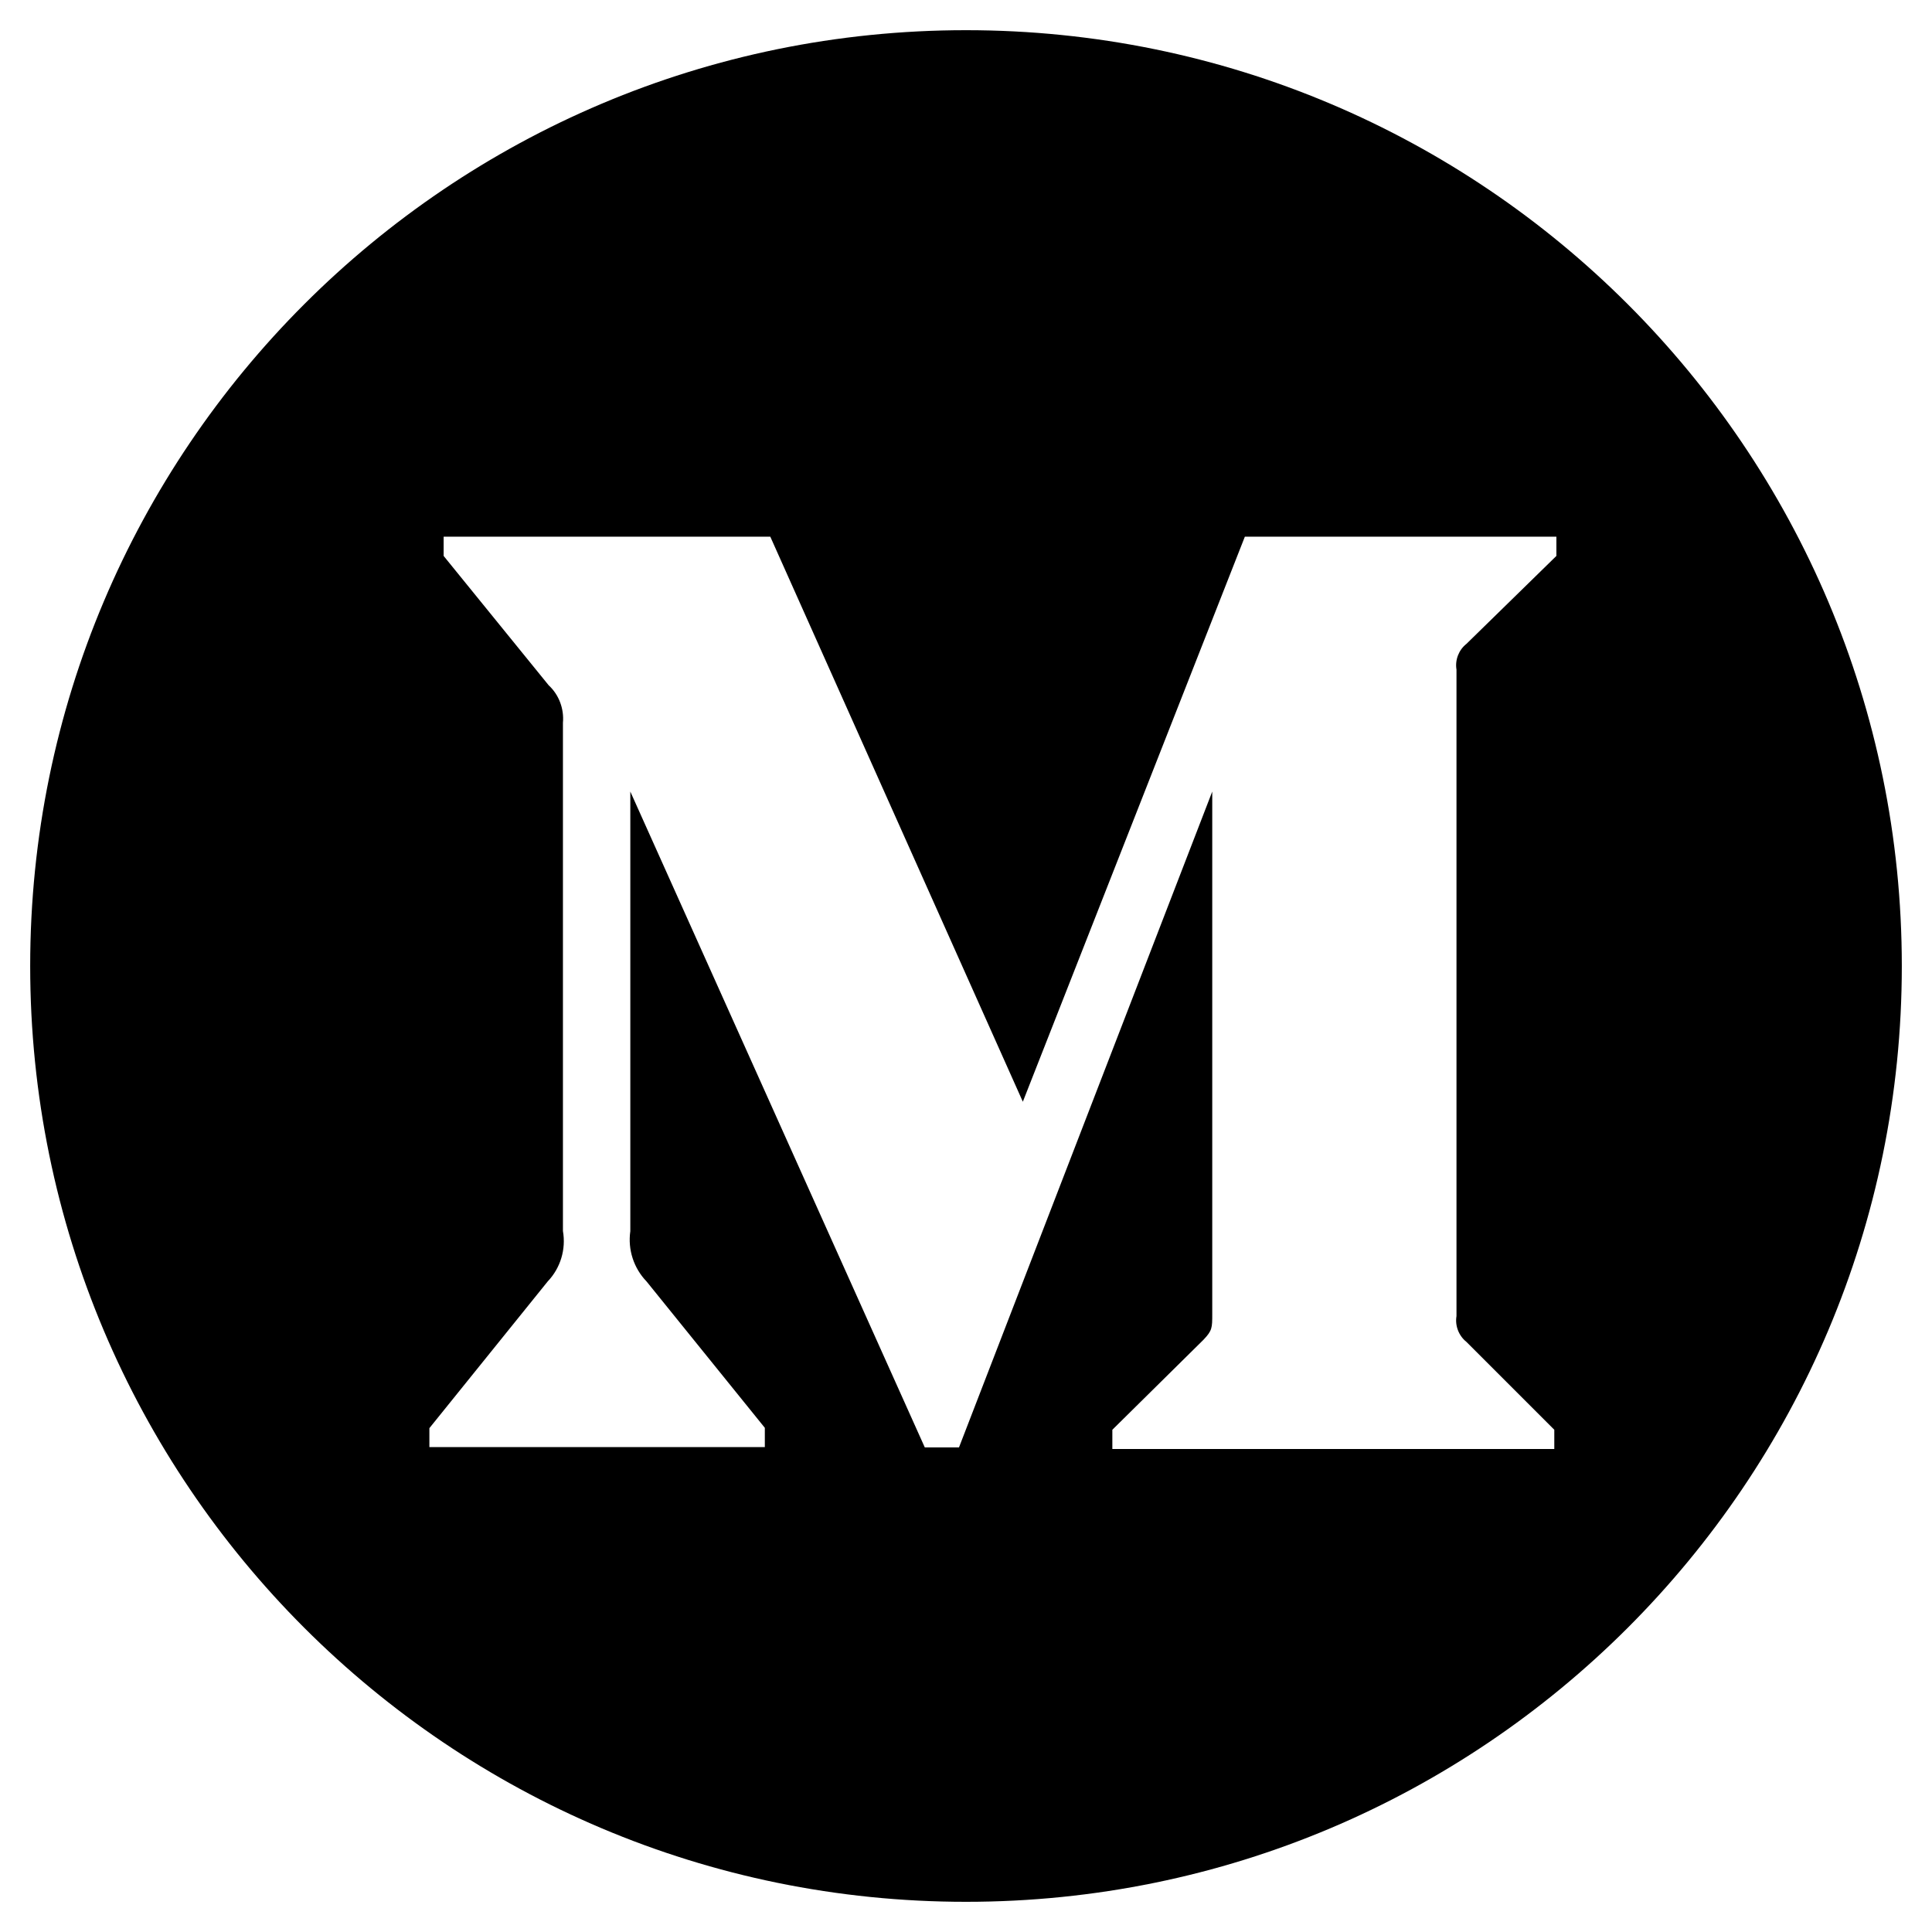
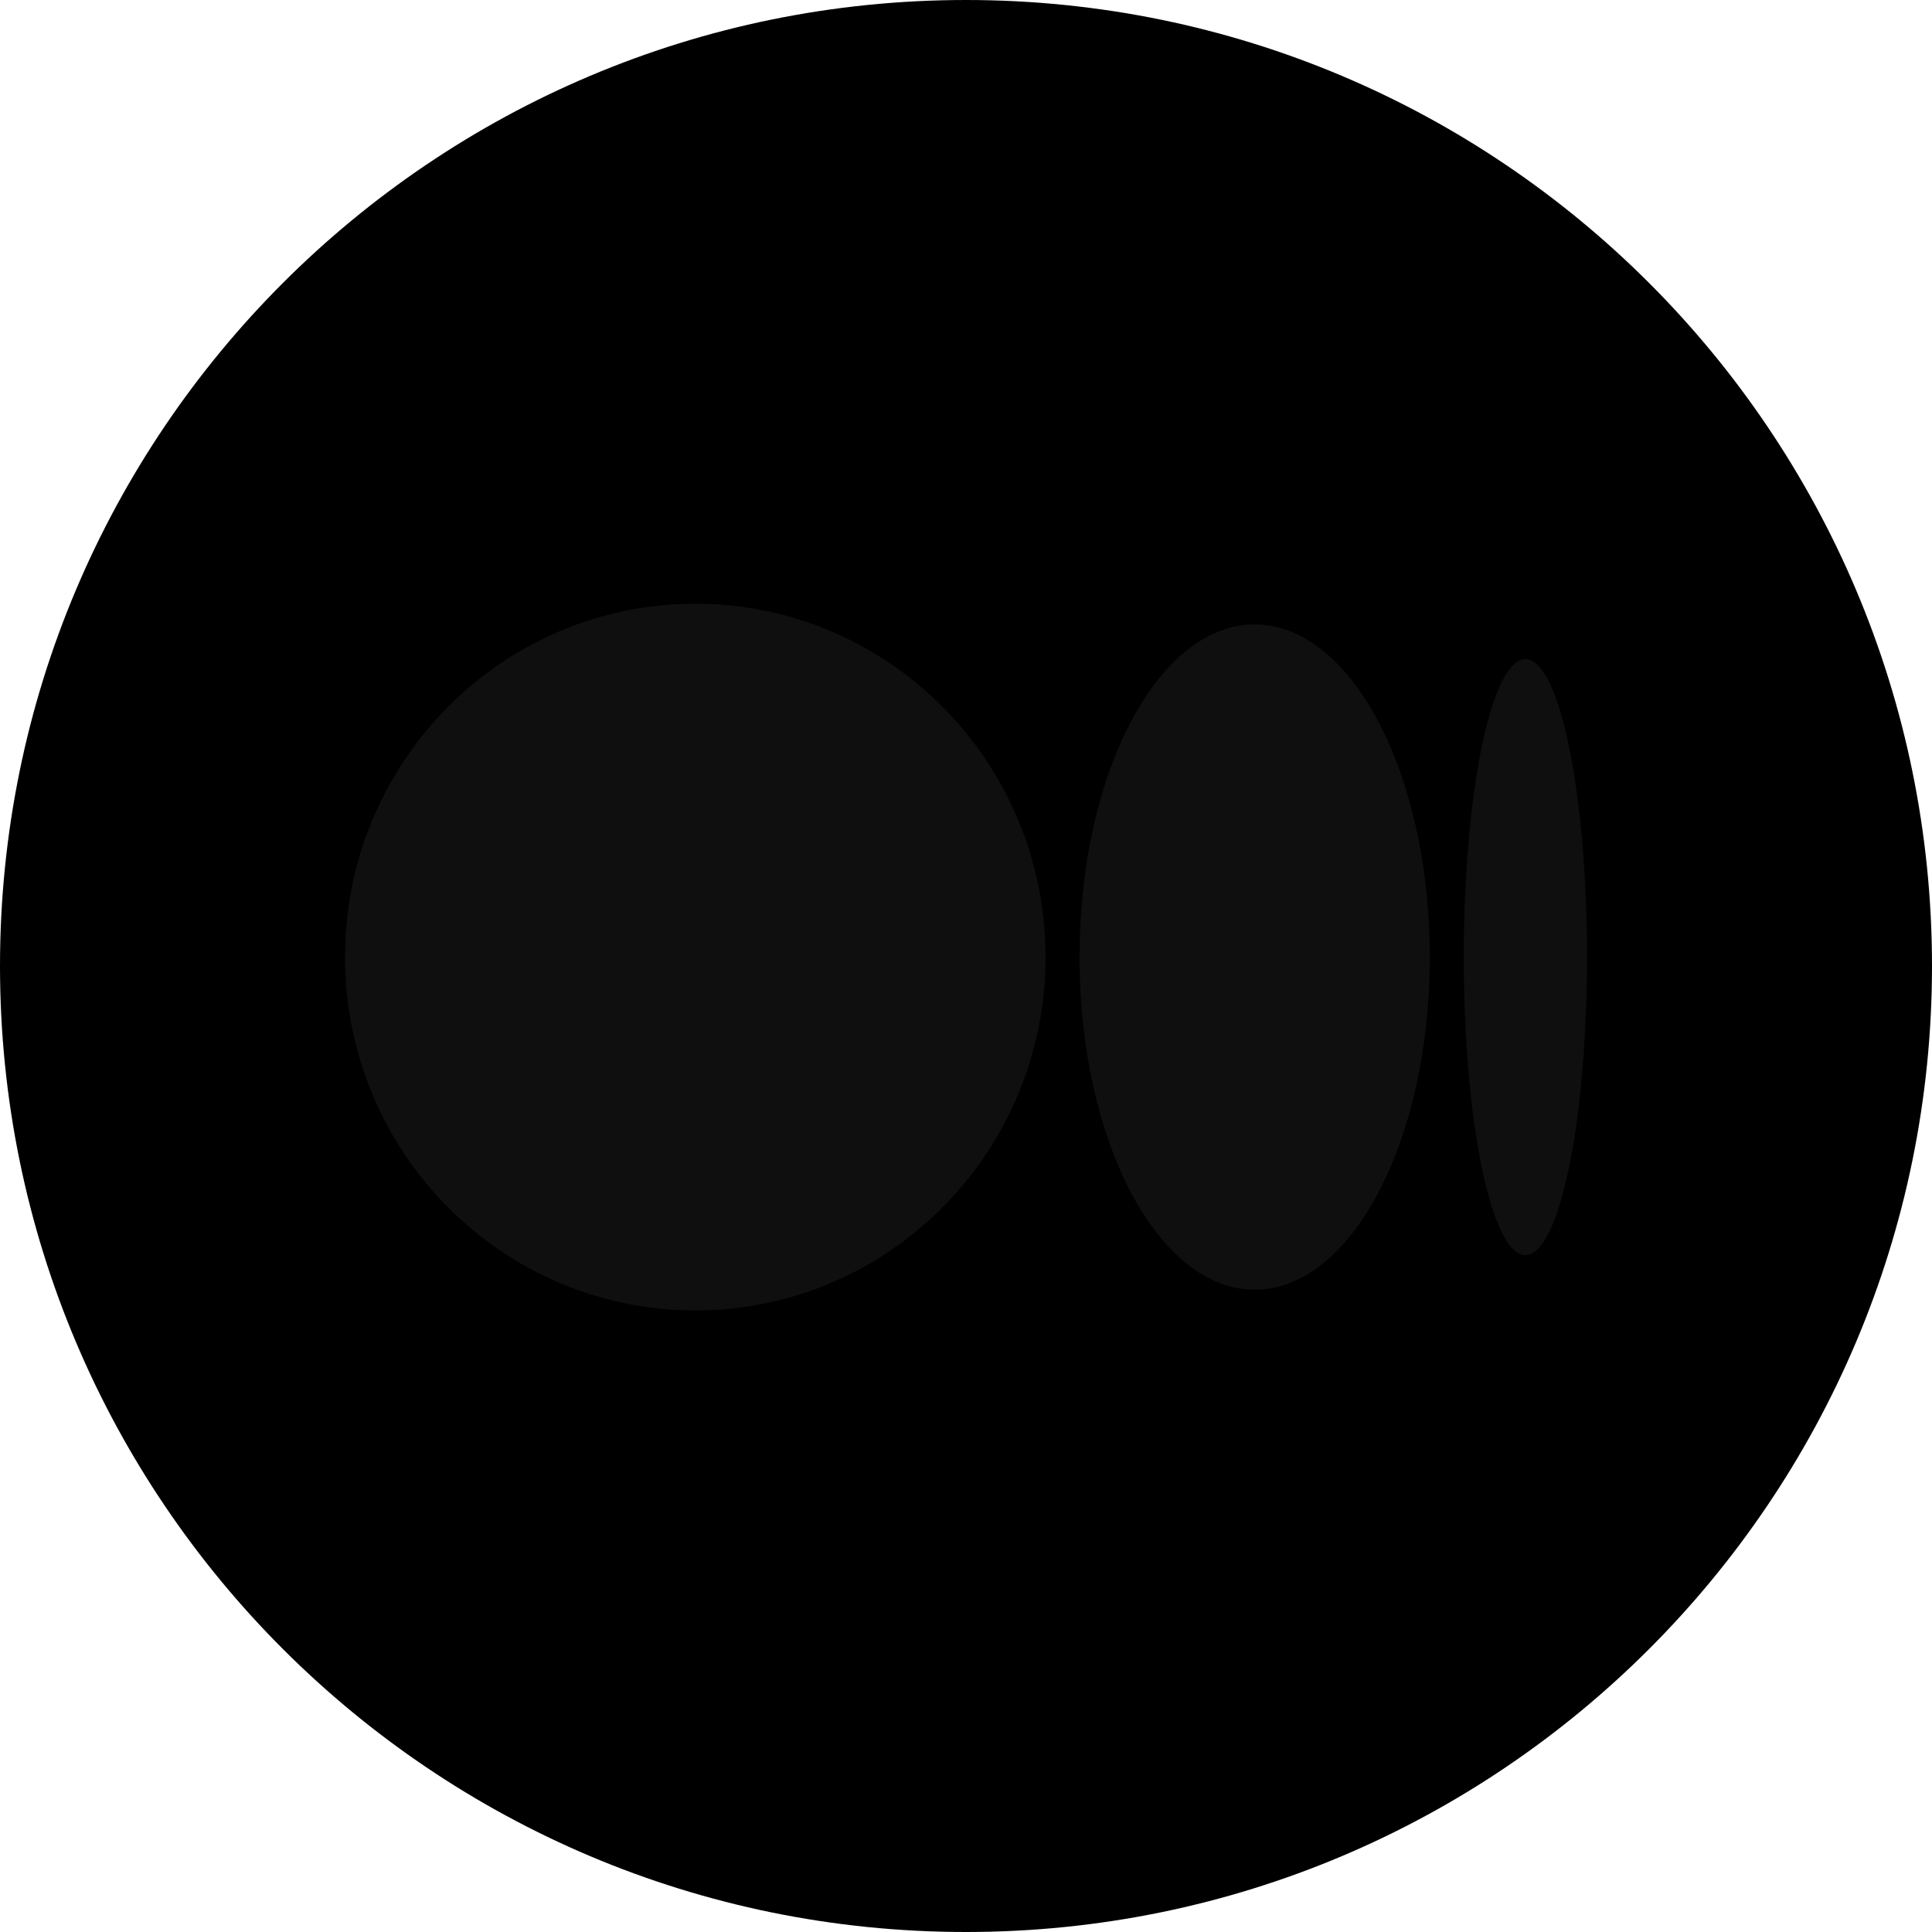
- <svg xmlns="http://www.w3.org/2000/svg" width="100%" height="100%" viewBox="0 0 24 24" fill="none">
-   <g clip-path="url(#clip0_200_2063)">
-     <path fill-rule="evenodd" clip-rule="evenodd" d="M0.375 12C0.375 5.578 5.578 0.375 12 0.375C18.422 0.375 23.625 5.578 23.625 12C23.625 18.422 18.422 23.625 12 23.625C5.578 23.625 0.375 18.422 0.375 12ZM19.334 6.906L18.216 7.999C18.122 8.073 18.073 8.197 18.093 8.318V16.349C18.073 16.47 18.122 16.594 18.216 16.669L19.308 17.761V18H13.818V17.761L14.95 16.643C15.059 16.529 15.059 16.494 15.059 16.323V9.833L11.913 17.98H11.488L7.83 9.833V15.294C7.797 15.524 7.873 15.754 8.032 15.919L9.501 17.737V17.976H5.334V17.741L6.805 15.917C6.962 15.752 7.033 15.52 6.993 15.292V8.98C7.009 8.806 6.944 8.631 6.816 8.513L5.511 6.906V6.667H9.569L12.706 13.686L15.464 6.667H19.334V6.906Z" fill="currentColor" />
+ <svg xmlns="http://www.w3.org/2000/svg" width="100%" height="100%" viewBox="0 0 56 56" fill="none">
+   <g>
+     <circle cx="28" cy="28" r="28" fill="currentColor" />
+     <g>
+       <path d="M20.153 37.983C25.76 37.983 30.306 33.398 30.306 27.742C30.306 22.085 25.761 17.5 20.153 17.5C14.546 17.5 10 22.087 10 27.742C10 33.397 14.546 37.983 20.153 37.983Z" fill="#0F0F0F" />
+       <path d="M41.444 27.742C41.444 33.066 39.171 37.383 36.368 37.383C33.564 37.383 31.291 33.066 31.291 27.742C31.291 22.418 33.563 18.1 36.367 18.1C39.171 18.1 41.444 22.416 41.444 27.742Z" fill="#0F0F0F" />
+       <path d="M46 27.742C46 32.511 45.201 36.379 44.215 36.379C43.228 36.379 42.429 32.512 42.429 27.742C42.429 22.972 43.229 19.104 44.215 19.104C45.2 19.104 46 22.971 46 27.742Z" fill="#0F0F0F" />
+     </g>
  </g>
-   <defs>
-     <clipPath id="clip0_200_2063">
-       <rect width="100%" height="100%" fill="currentColor" />
-     </clipPath>
-   </defs>
</svg>
